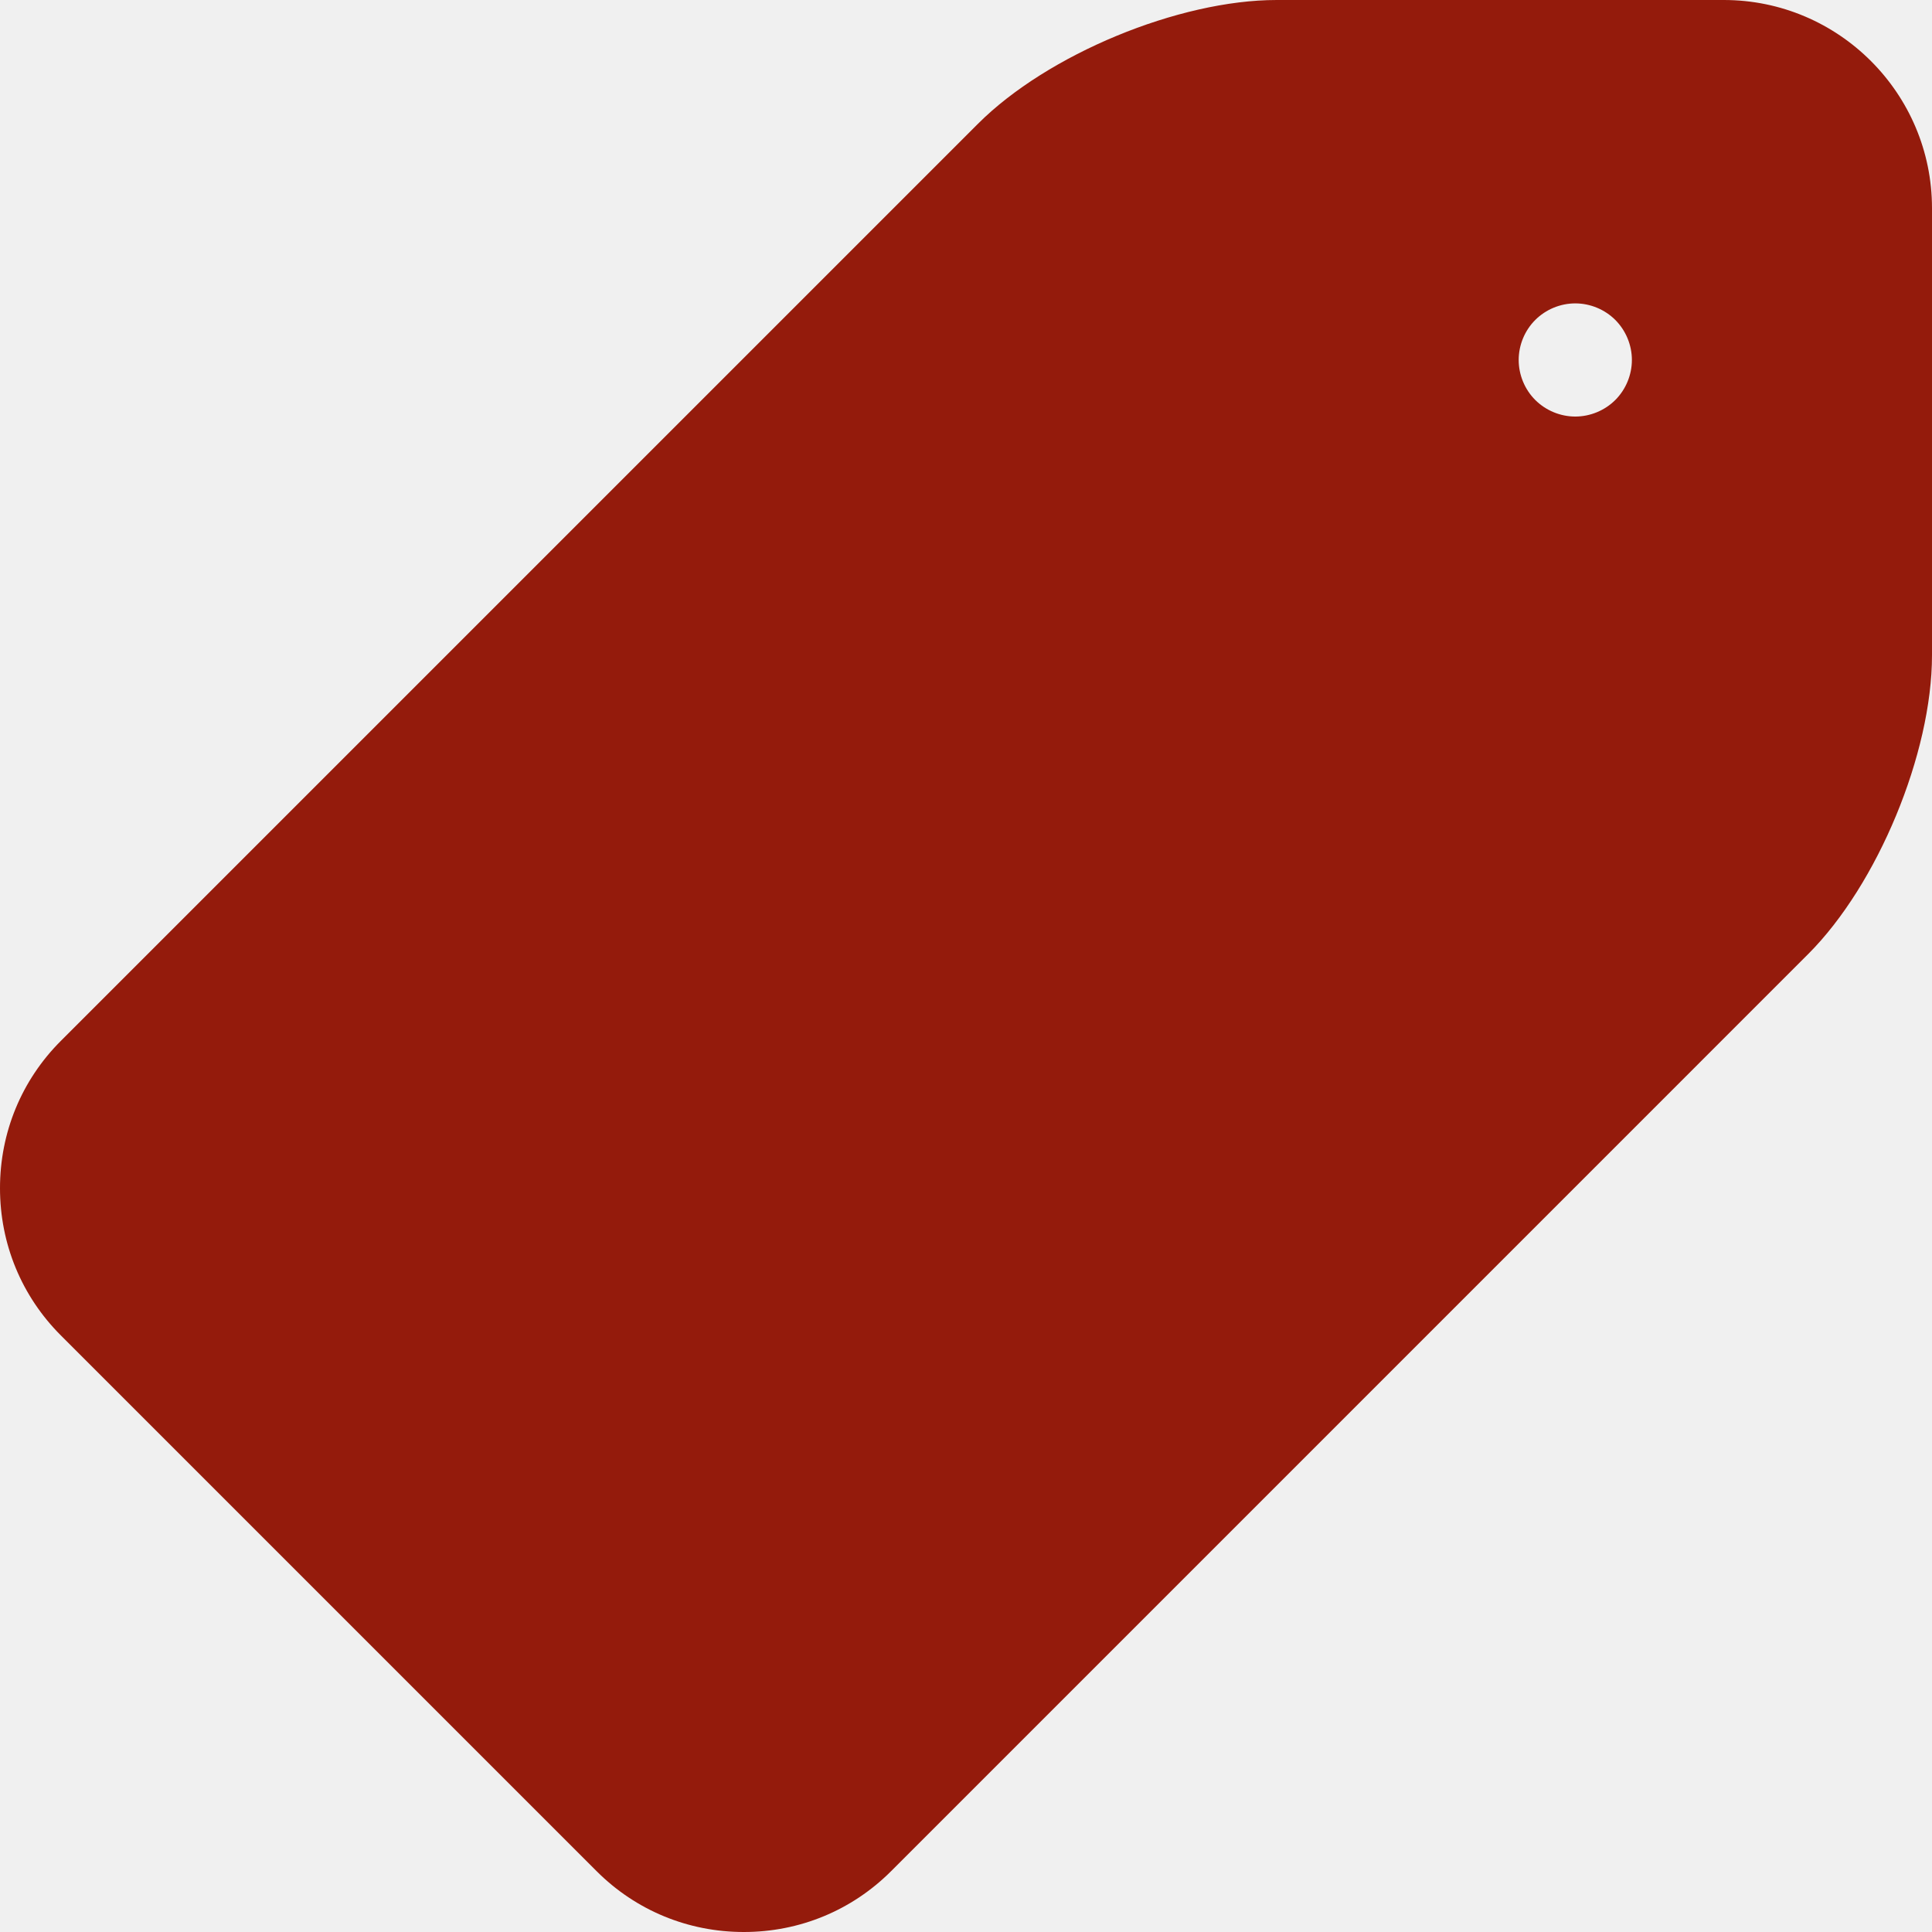
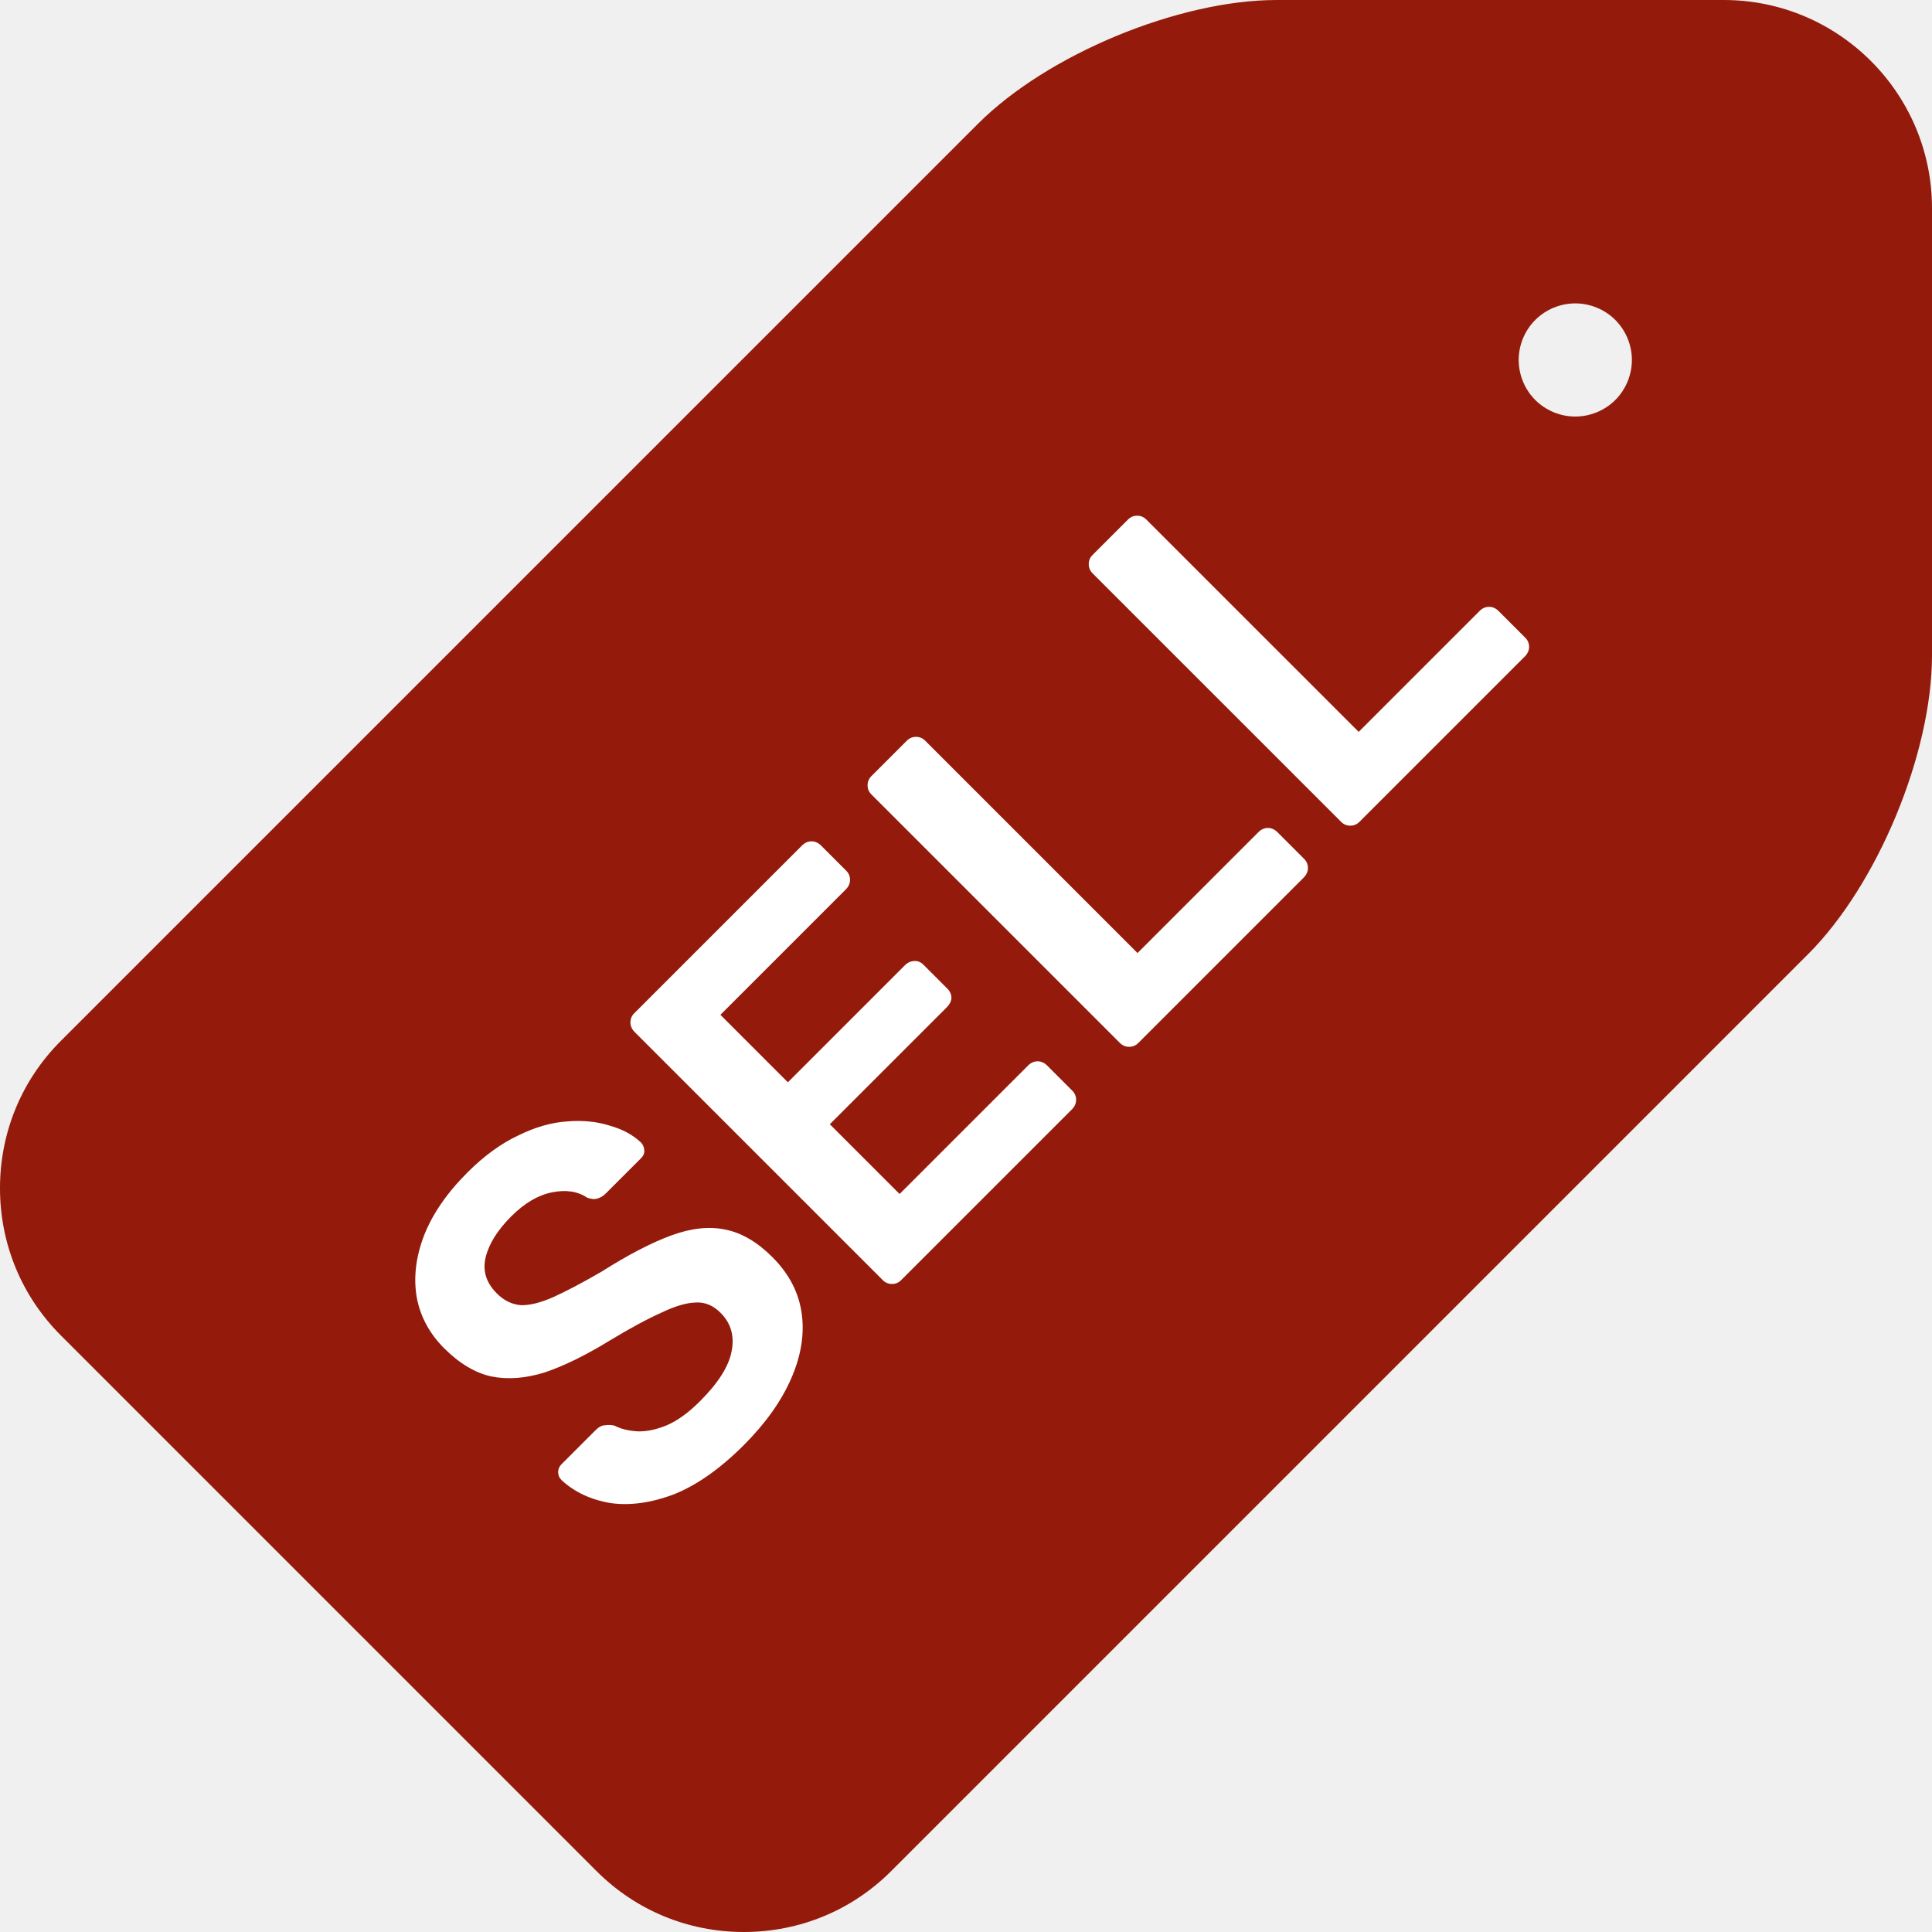
- <svg xmlns="http://www.w3.org/2000/svg" width="86" height="86" viewBox="0 0 86 86" fill="#941B0C">
-   <path d="M76.733 0H56.833C52.465 0 46.623 2.42 43.534 5.509L2.706 46.336C0.961 48.081 0 50.408 0 52.889C0 55.369 0.961 57.696 2.706 59.441L26.559 83.294C28.303 85.039 30.631 86 33.111 86C35.592 86 37.918 85.039 39.664 83.294L80.491 42.466C83.58 39.377 86 33.535 86 29.167V9.266C85.999 4.157 81.842 0 76.733 0ZM71.903 17.805C71.434 18.273 70.784 18.542 70.121 18.542C69.457 18.542 68.809 18.273 68.34 17.805C67.87 17.336 67.602 16.687 67.602 16.023C67.602 15.359 67.87 14.711 68.34 14.242C68.809 13.773 69.457 13.505 70.121 13.505C70.784 13.505 71.434 13.773 71.903 14.242C72.372 14.711 72.641 15.359 72.641 16.023C72.641 16.687 72.372 17.336 71.903 17.805Z" />
+ <svg xmlns="http://www.w3.org/2000/svg" width="86" height="86" viewBox="0 0 86 86" fill="none">
+   <path d="M76.733 0H56.833C52.465 0 46.623 2.42 43.534 5.509L2.706 46.336C0.961 48.081 0 50.408 0 52.889C0 55.369 0.961 57.696 2.706 59.441L26.559 83.294C28.303 85.039 30.631 86 33.111 86C35.592 86 37.918 85.039 39.664 83.294L80.491 42.466C83.58 39.377 86 33.535 86 29.167V9.266C85.999 4.157 81.842 0 76.733 0ZM71.903 17.805C71.434 18.273 70.784 18.542 70.121 18.542C69.457 18.542 68.809 18.273 68.34 17.805C67.87 17.336 67.602 16.687 67.602 16.023C67.602 15.359 67.87 14.711 68.34 14.242C68.809 13.773 69.457 13.505 70.121 13.505C70.784 13.505 71.434 13.773 71.903 14.242C72.372 14.711 72.641 15.359 72.641 16.023C72.641 16.687 72.372 17.336 71.903 17.805Z" fill="#941B0C" />
+   <path d="M33.11 64.326C32.057 65.378 31.022 66.108 30.004 66.515C28.986 66.9 28.041 67.03 27.17 66.906C26.299 66.758 25.575 66.419 24.998 65.887C24.896 65.785 24.845 65.667 24.845 65.531C24.845 65.395 24.896 65.276 24.998 65.174L26.508 63.664C26.655 63.517 26.797 63.444 26.932 63.444C27.068 63.421 27.209 63.426 27.357 63.461C27.639 63.608 27.985 63.692 28.392 63.715C28.788 63.726 29.218 63.636 29.681 63.444C30.157 63.24 30.649 62.883 31.158 62.374C31.973 61.56 32.442 60.819 32.566 60.151C32.702 59.472 32.538 58.901 32.074 58.437C31.746 58.109 31.379 57.956 30.971 57.979C30.553 57.99 30.038 58.143 29.427 58.437C28.816 58.709 28.052 59.122 27.136 59.676C26.084 60.321 25.128 60.791 24.268 61.085C23.408 61.356 22.61 61.418 21.875 61.271C21.151 61.113 20.45 60.694 19.771 60.016C19.114 59.359 18.707 58.601 18.549 57.741C18.402 56.87 18.509 55.959 18.871 55.009C19.245 54.047 19.89 53.108 20.806 52.192C21.541 51.457 22.294 50.908 23.063 50.546C23.821 50.172 24.551 49.963 25.252 49.918C25.942 49.861 26.57 49.924 27.136 50.105C27.702 50.263 28.166 50.512 28.527 50.851C28.618 50.942 28.669 51.061 28.68 51.208C28.692 51.332 28.641 51.451 28.527 51.564L26.949 53.142C26.859 53.233 26.746 53.301 26.61 53.346C26.474 53.391 26.316 53.38 26.135 53.312C25.716 53.029 25.196 52.95 24.573 53.075C23.951 53.199 23.346 53.555 22.758 54.144C22.147 54.755 21.768 55.36 21.62 55.959C21.473 56.559 21.637 57.096 22.113 57.572C22.429 57.889 22.786 58.064 23.182 58.098C23.578 58.109 24.059 57.99 24.624 57.741C25.201 57.481 25.92 57.102 26.78 56.604C27.956 55.858 28.991 55.32 29.885 54.992C30.779 54.664 31.588 54.579 32.312 54.738C33.025 54.885 33.715 55.292 34.382 55.959C35.129 56.706 35.565 57.549 35.689 58.488C35.814 59.404 35.655 60.366 35.214 61.373C34.773 62.38 34.071 63.364 33.11 64.326ZM40.112 56.984C39.998 57.098 39.863 57.154 39.704 57.154C39.546 57.154 39.41 57.098 39.297 56.984L28.249 45.937C28.125 45.812 28.063 45.671 28.063 45.512C28.063 45.354 28.119 45.218 28.232 45.105L35.699 37.638C35.824 37.514 35.965 37.451 36.124 37.451C36.282 37.451 36.423 37.514 36.548 37.638L37.668 38.758C37.781 38.871 37.838 39.007 37.838 39.165C37.838 39.324 37.775 39.465 37.651 39.59L32.068 45.173L35.071 48.177L40.281 42.967C40.406 42.842 40.547 42.78 40.706 42.78C40.853 42.769 40.989 42.825 41.113 42.95L42.165 44.002C42.29 44.127 42.352 44.268 42.352 44.426C42.34 44.573 42.273 44.709 42.148 44.834L36.938 50.044L40.044 53.149L45.763 47.43C45.887 47.306 46.029 47.243 46.187 47.243C46.346 47.243 46.487 47.306 46.611 47.43L47.731 48.55C47.845 48.663 47.901 48.799 47.901 48.957C47.901 49.116 47.839 49.257 47.715 49.382L40.112 56.984ZM50.669 46.428C50.555 46.541 50.42 46.597 50.261 46.597C50.103 46.597 49.967 46.541 49.854 46.428L38.789 35.363C38.676 35.25 38.619 35.114 38.619 34.956C38.619 34.797 38.676 34.661 38.789 34.548L40.367 32.97C40.481 32.857 40.616 32.8 40.775 32.8C40.933 32.8 41.069 32.857 41.182 32.97L50.635 42.423L56.014 37.043C56.139 36.918 56.28 36.856 56.438 36.856C56.597 36.856 56.738 36.918 56.863 37.043L58.051 38.231C58.164 38.344 58.22 38.48 58.22 38.638C58.22 38.797 58.158 38.938 58.034 39.062L50.669 46.428ZM60.513 36.583C60.4 36.697 60.264 36.753 60.105 36.753C59.947 36.753 59.811 36.697 59.698 36.583L48.633 25.519C48.52 25.405 48.464 25.27 48.464 25.111C48.464 24.953 48.52 24.817 48.633 24.704L50.212 23.126C50.325 23.013 50.461 22.956 50.619 22.956C50.777 22.956 50.913 23.013 51.026 23.126L60.479 32.578L65.859 27.199C65.983 27.074 66.124 27.012 66.283 27.012C66.441 27.012 66.583 27.074 66.707 27.199L67.895 28.387C68.008 28.5 68.065 28.636 68.065 28.794C68.065 28.952 68.002 29.094 67.878 29.218L60.513 36.583Z" fill="white" />
</svg>
